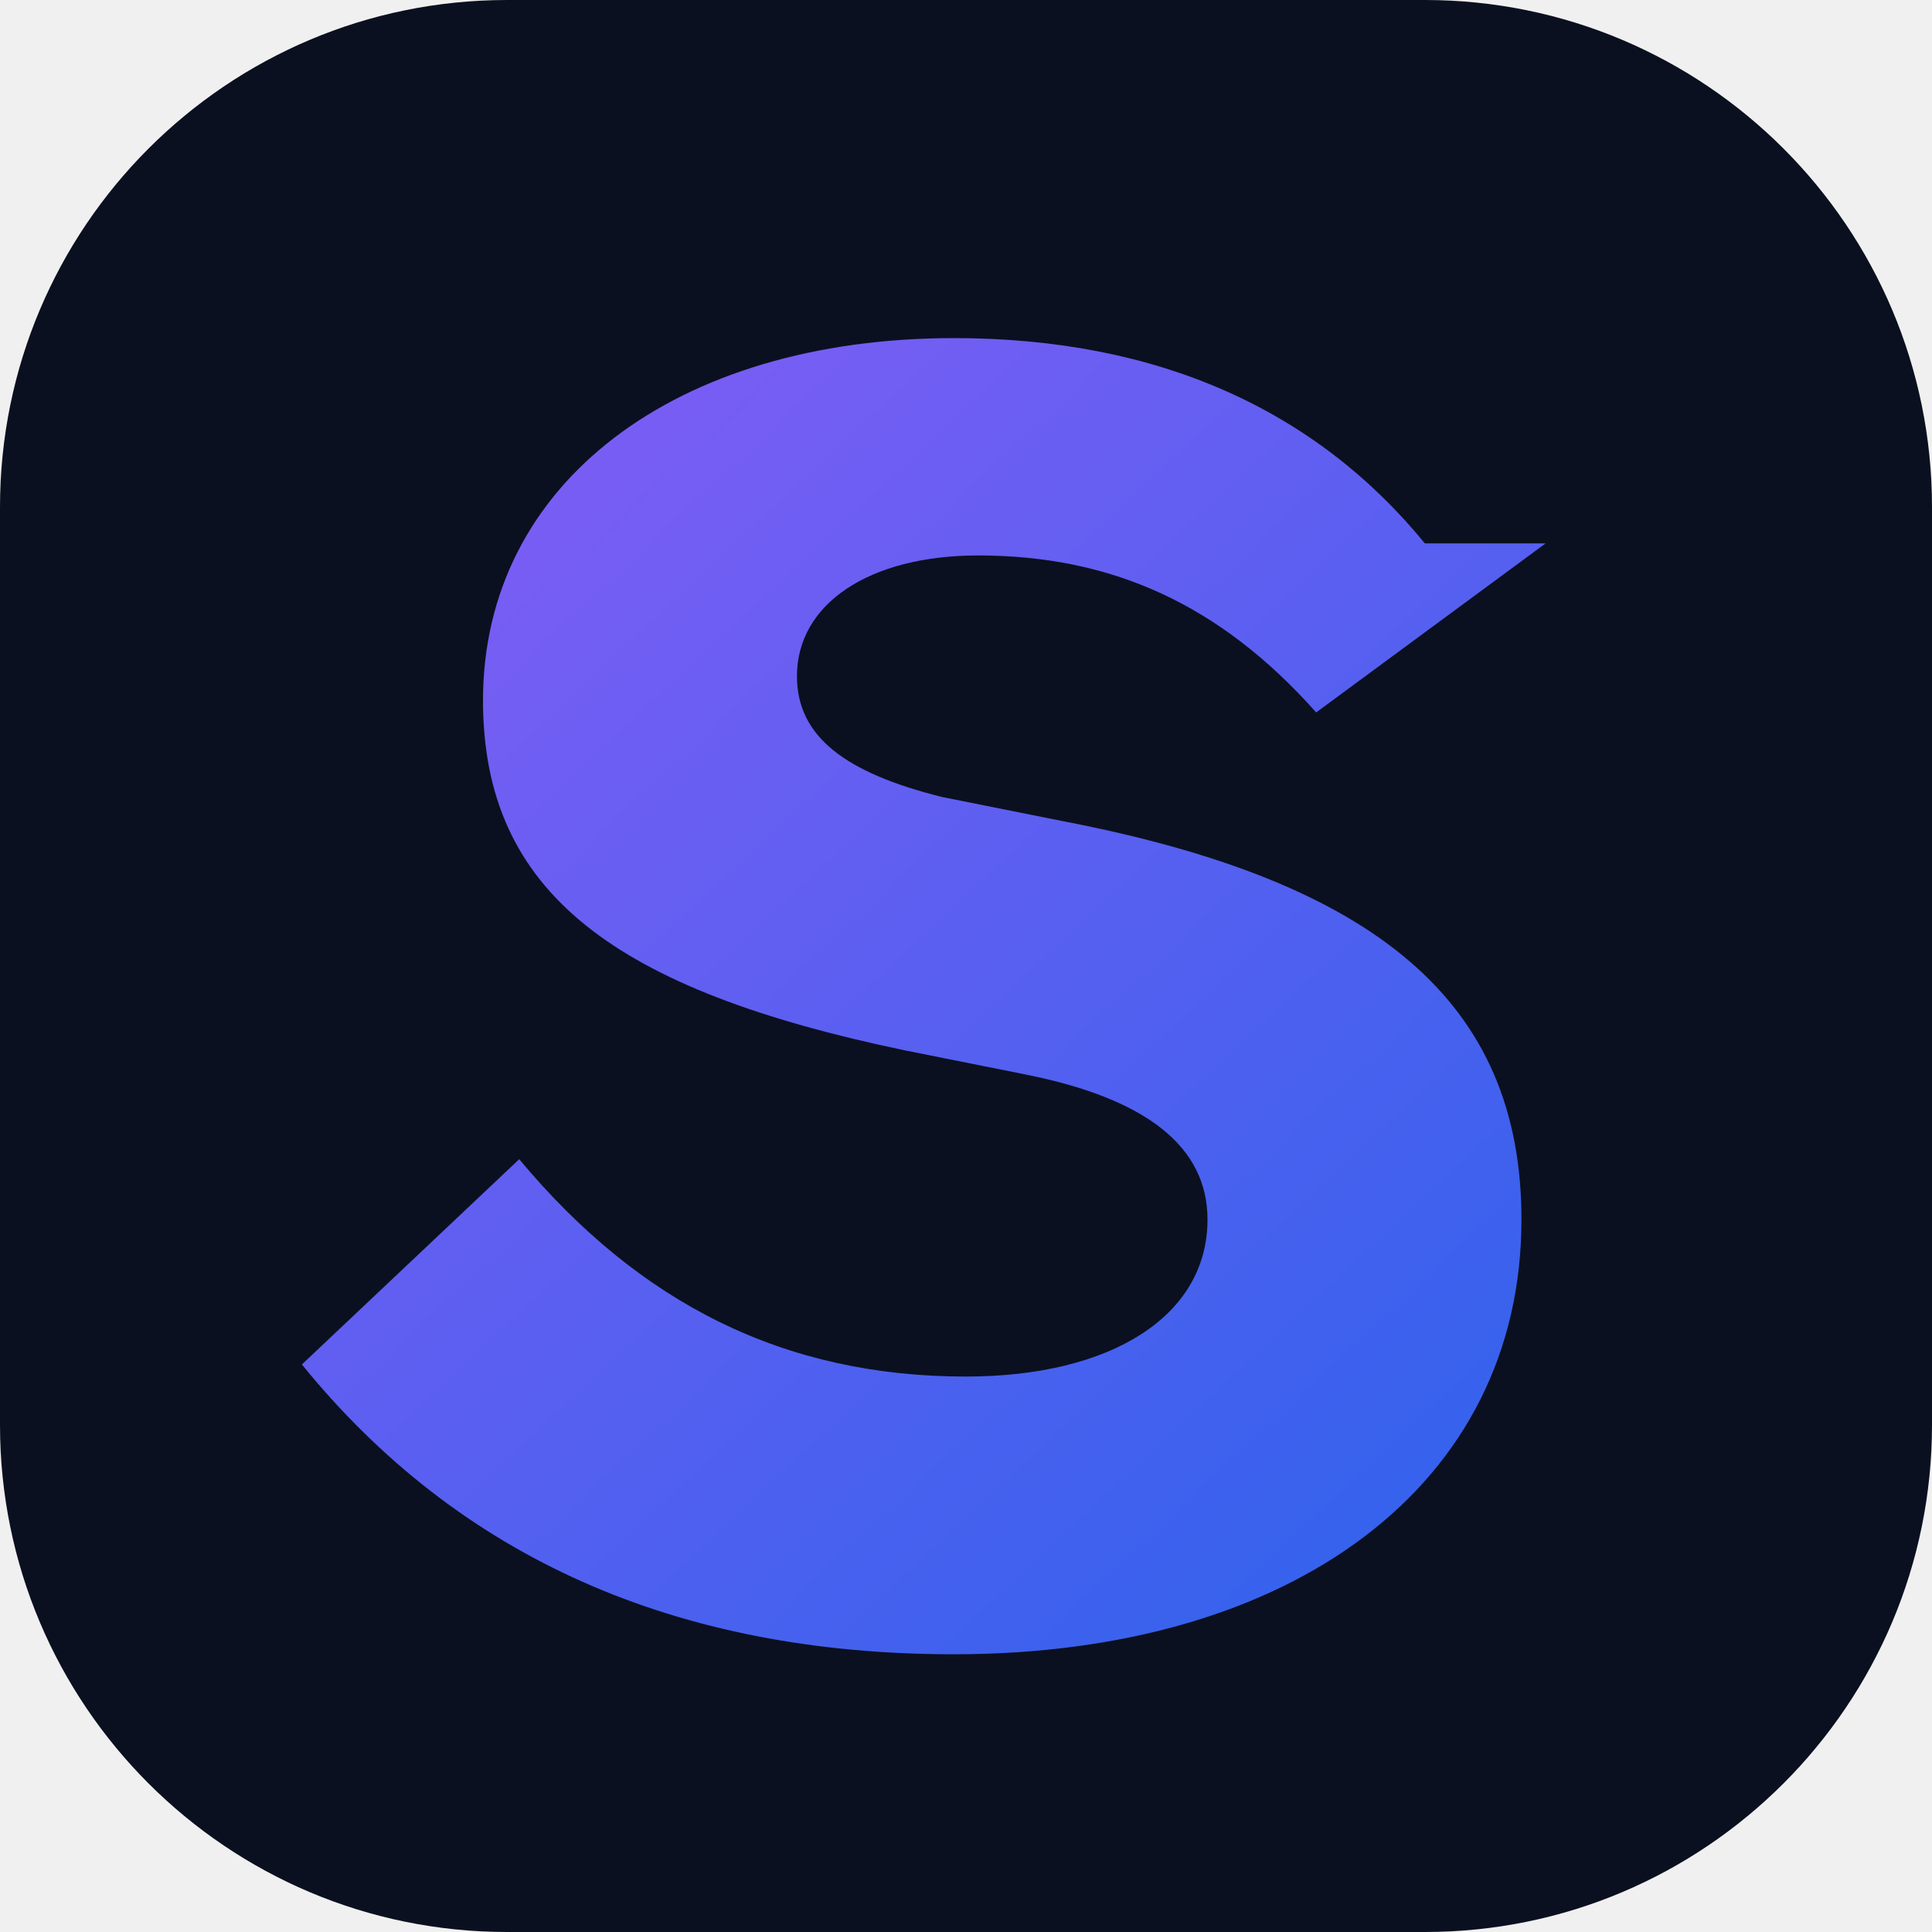
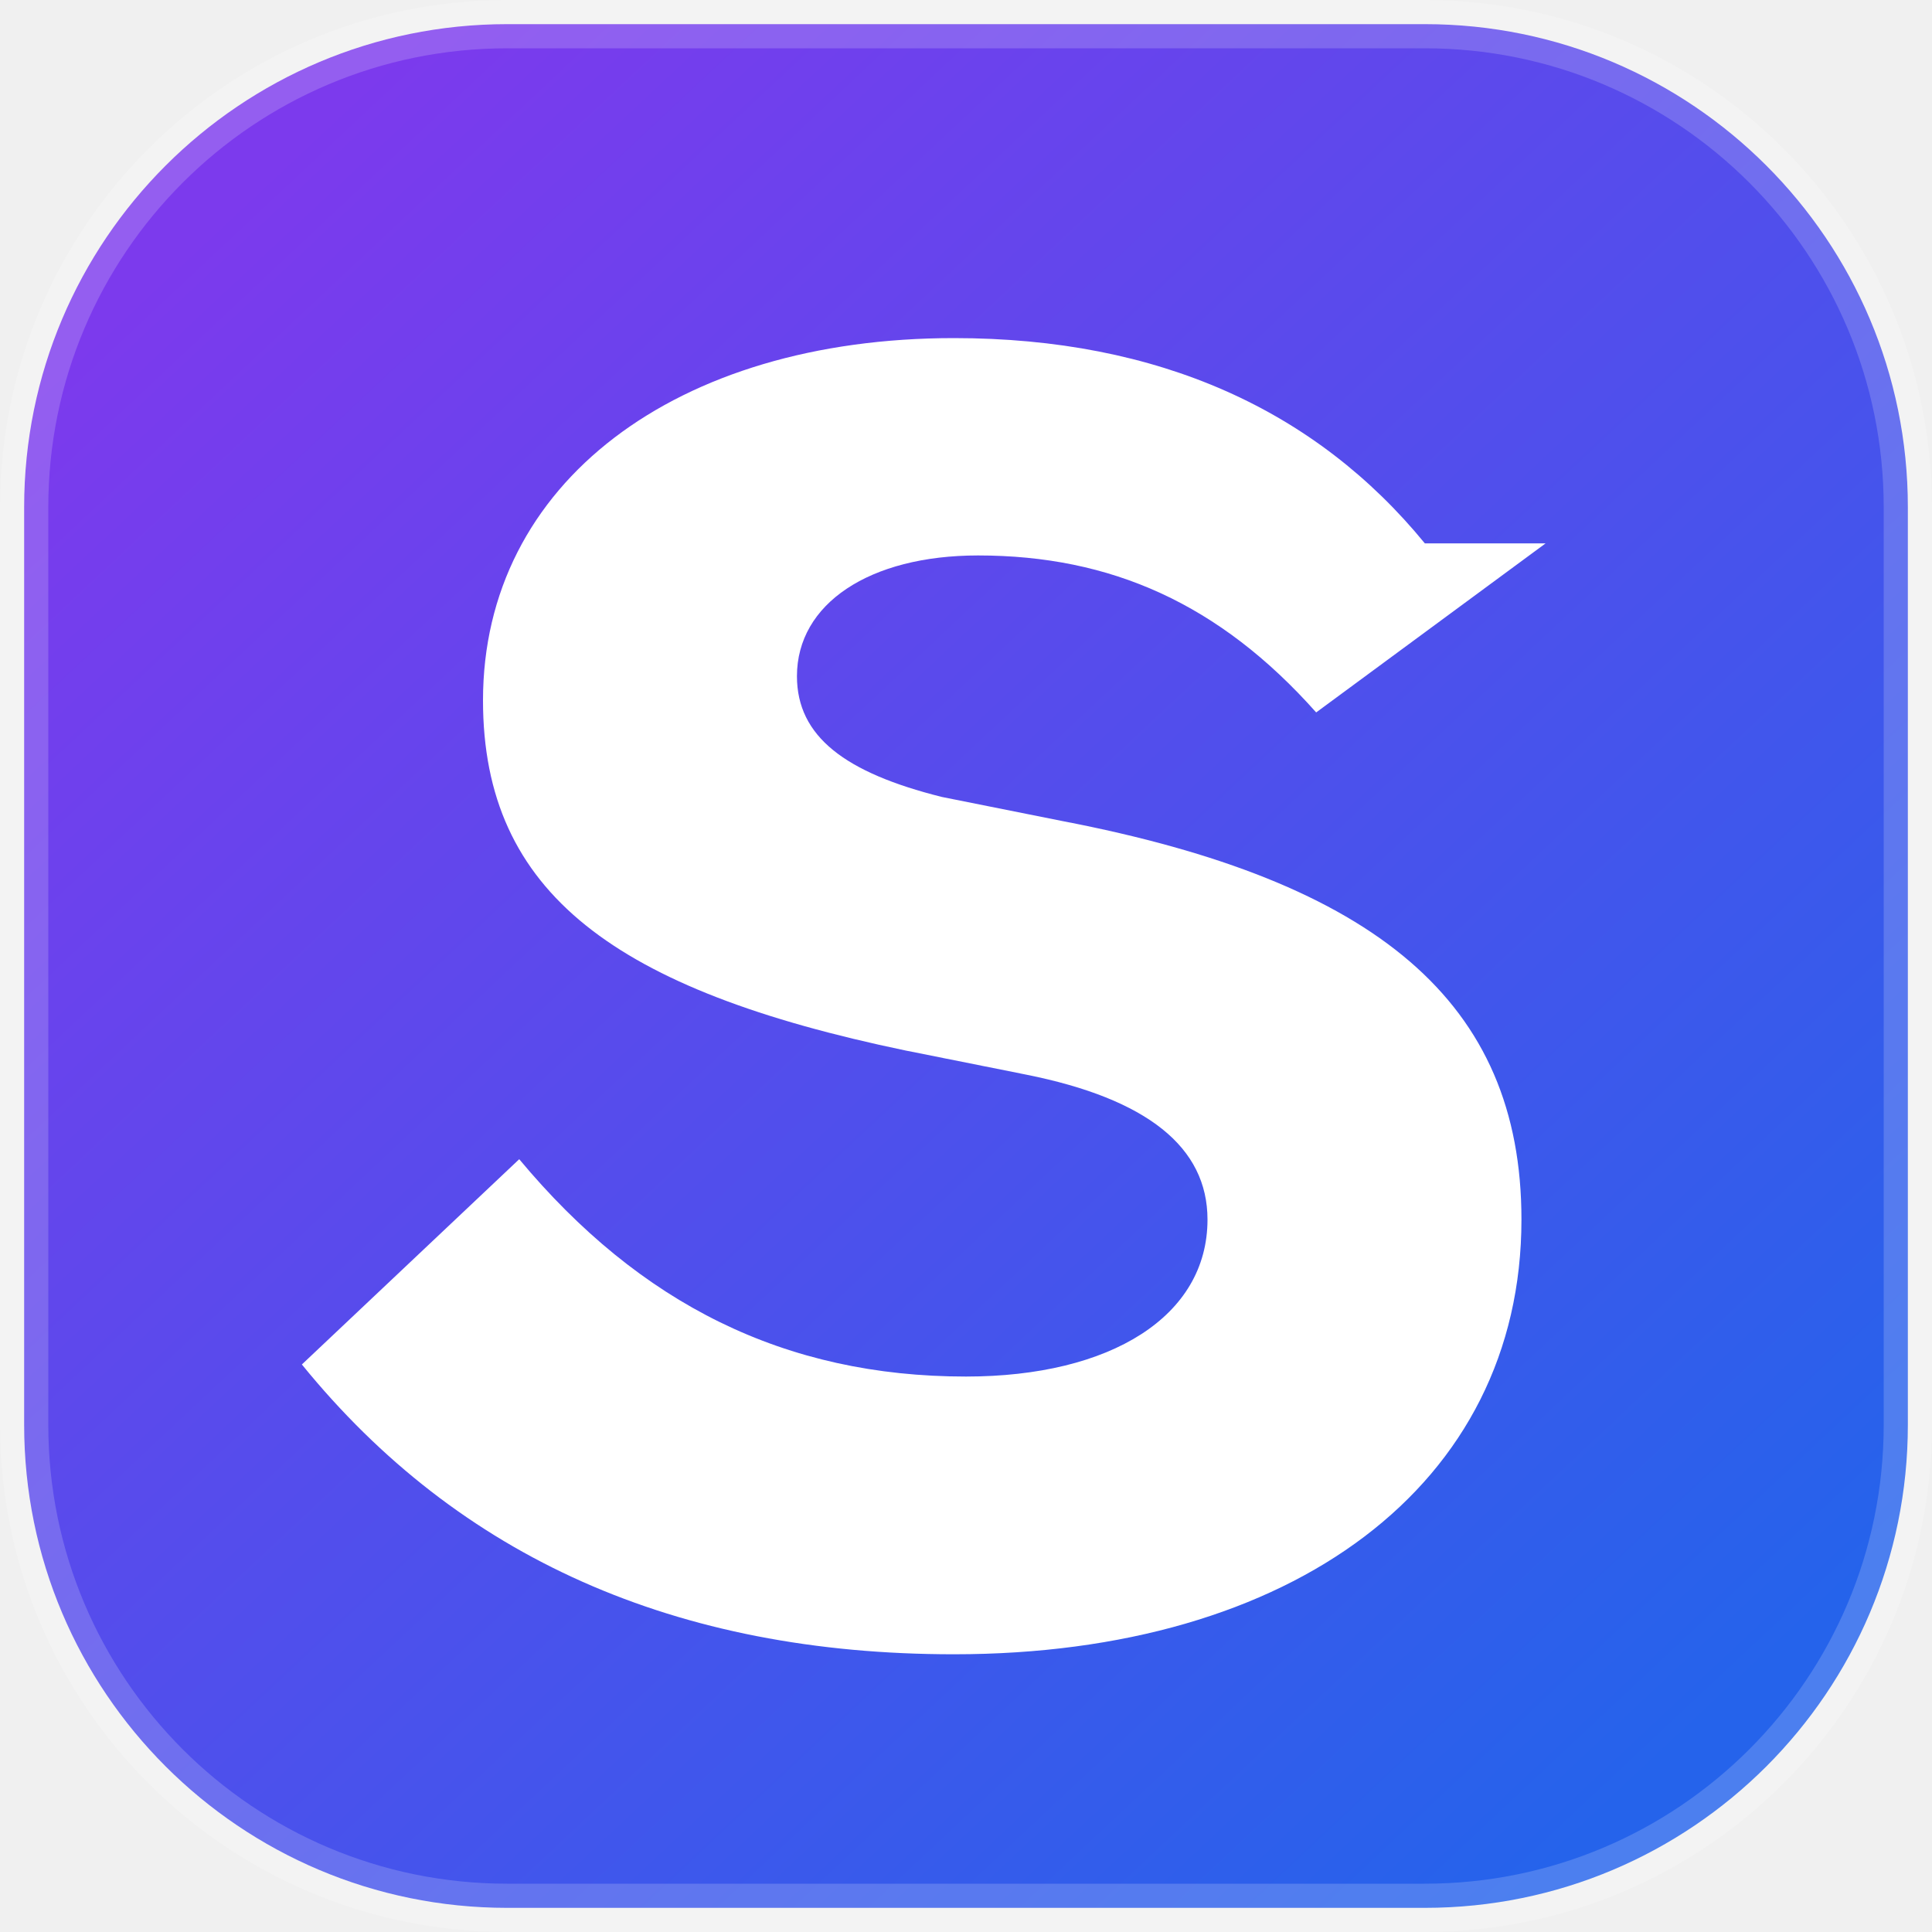
<svg xmlns="http://www.w3.org/2000/svg" viewBox="0 0 160 160" role="img" aria-labelledby="title desc">
  <defs>
-     <linearGradient id="silen-gradient" x1="24" y1="20" x2="138" y2="142" gradientUnits="userSpaceOnUse">
-       <stop stop-color="#8b5cf6" />
+     <linearGradient id="silen-gradient" x1="20" y1="16" x2="140" y2="144" gradientUnits="userSpaceOnUse">
+       <stop stop-color="#7c3aed" />
      <stop offset="1" stop-color="#2563eb" />
    </linearGradient>
  </defs>
-   <rect width="160" height="160" rx="42" fill="#0b1020" />
-   <path d="M118 45c-9-11-22-17-39-17-23 0-39 12-39 30 0 16 11 24 35 29l10 2c10 2 15 6 15 12 0 8-8 13-20 13-15 0-27-6-37-18l-18 17c13 16 31 24 54 24 28 0 47-14 47-36 0-18-12-28-38-33l-10-2c-8-2-12-5-12-10 0-6 6-10 15-10 11 0 20 4 28 13l19-14z" fill="url(#silen-gradient)" />
+   <rect x="2" y="2" width="156" height="156" rx="40" fill="url(#silen-gradient)" stroke="#fff" stroke-opacity=".18" stroke-width="4" />
+   <path d="M118 45c-9-11-22-17-39-17-23 0-39 12-39 30 0 16 11 24 35 29l10 2c10 2 15 6 15 12 0 8-8 13-20 13-15 0-27-6-37-18l-18 17c13 16 31 24 54 24 28 0 47-14 47-36 0-18-12-28-38-33l-10-2c-8-2-12-5-12-10 0-6 6-10 15-10 11 0 20 4 28 13l19-14z" fill="#fff" />
</svg>
